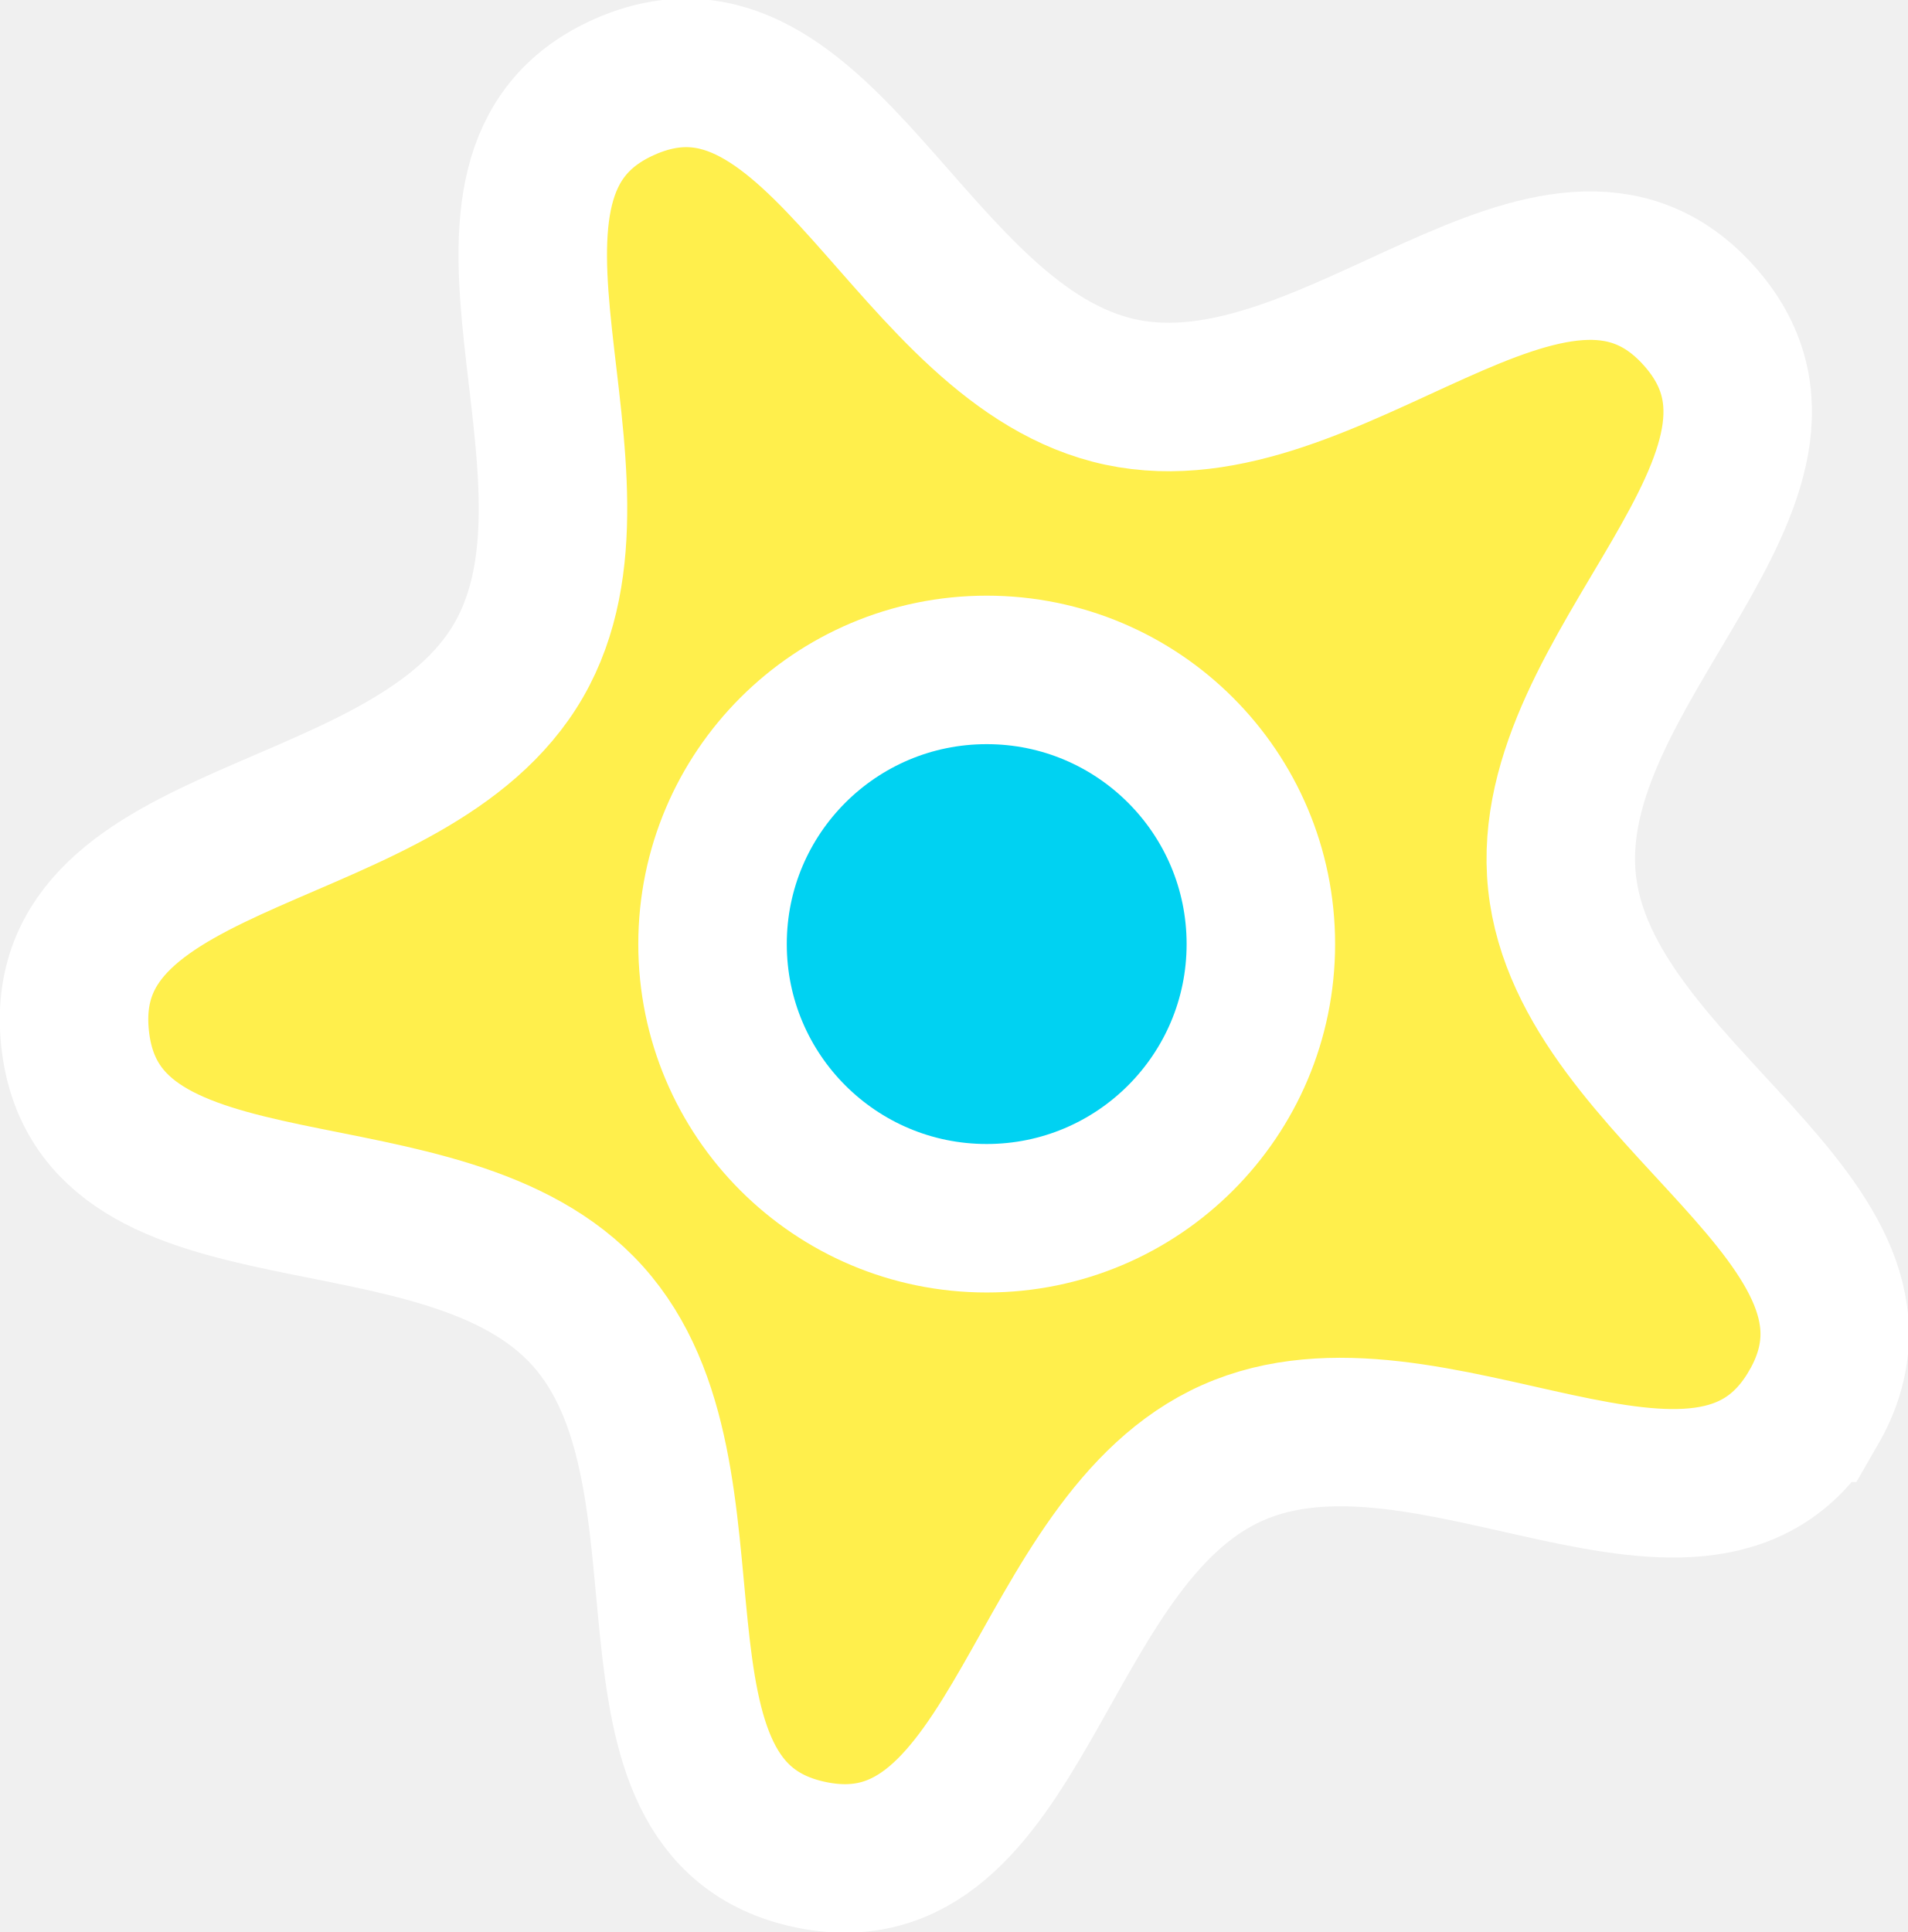
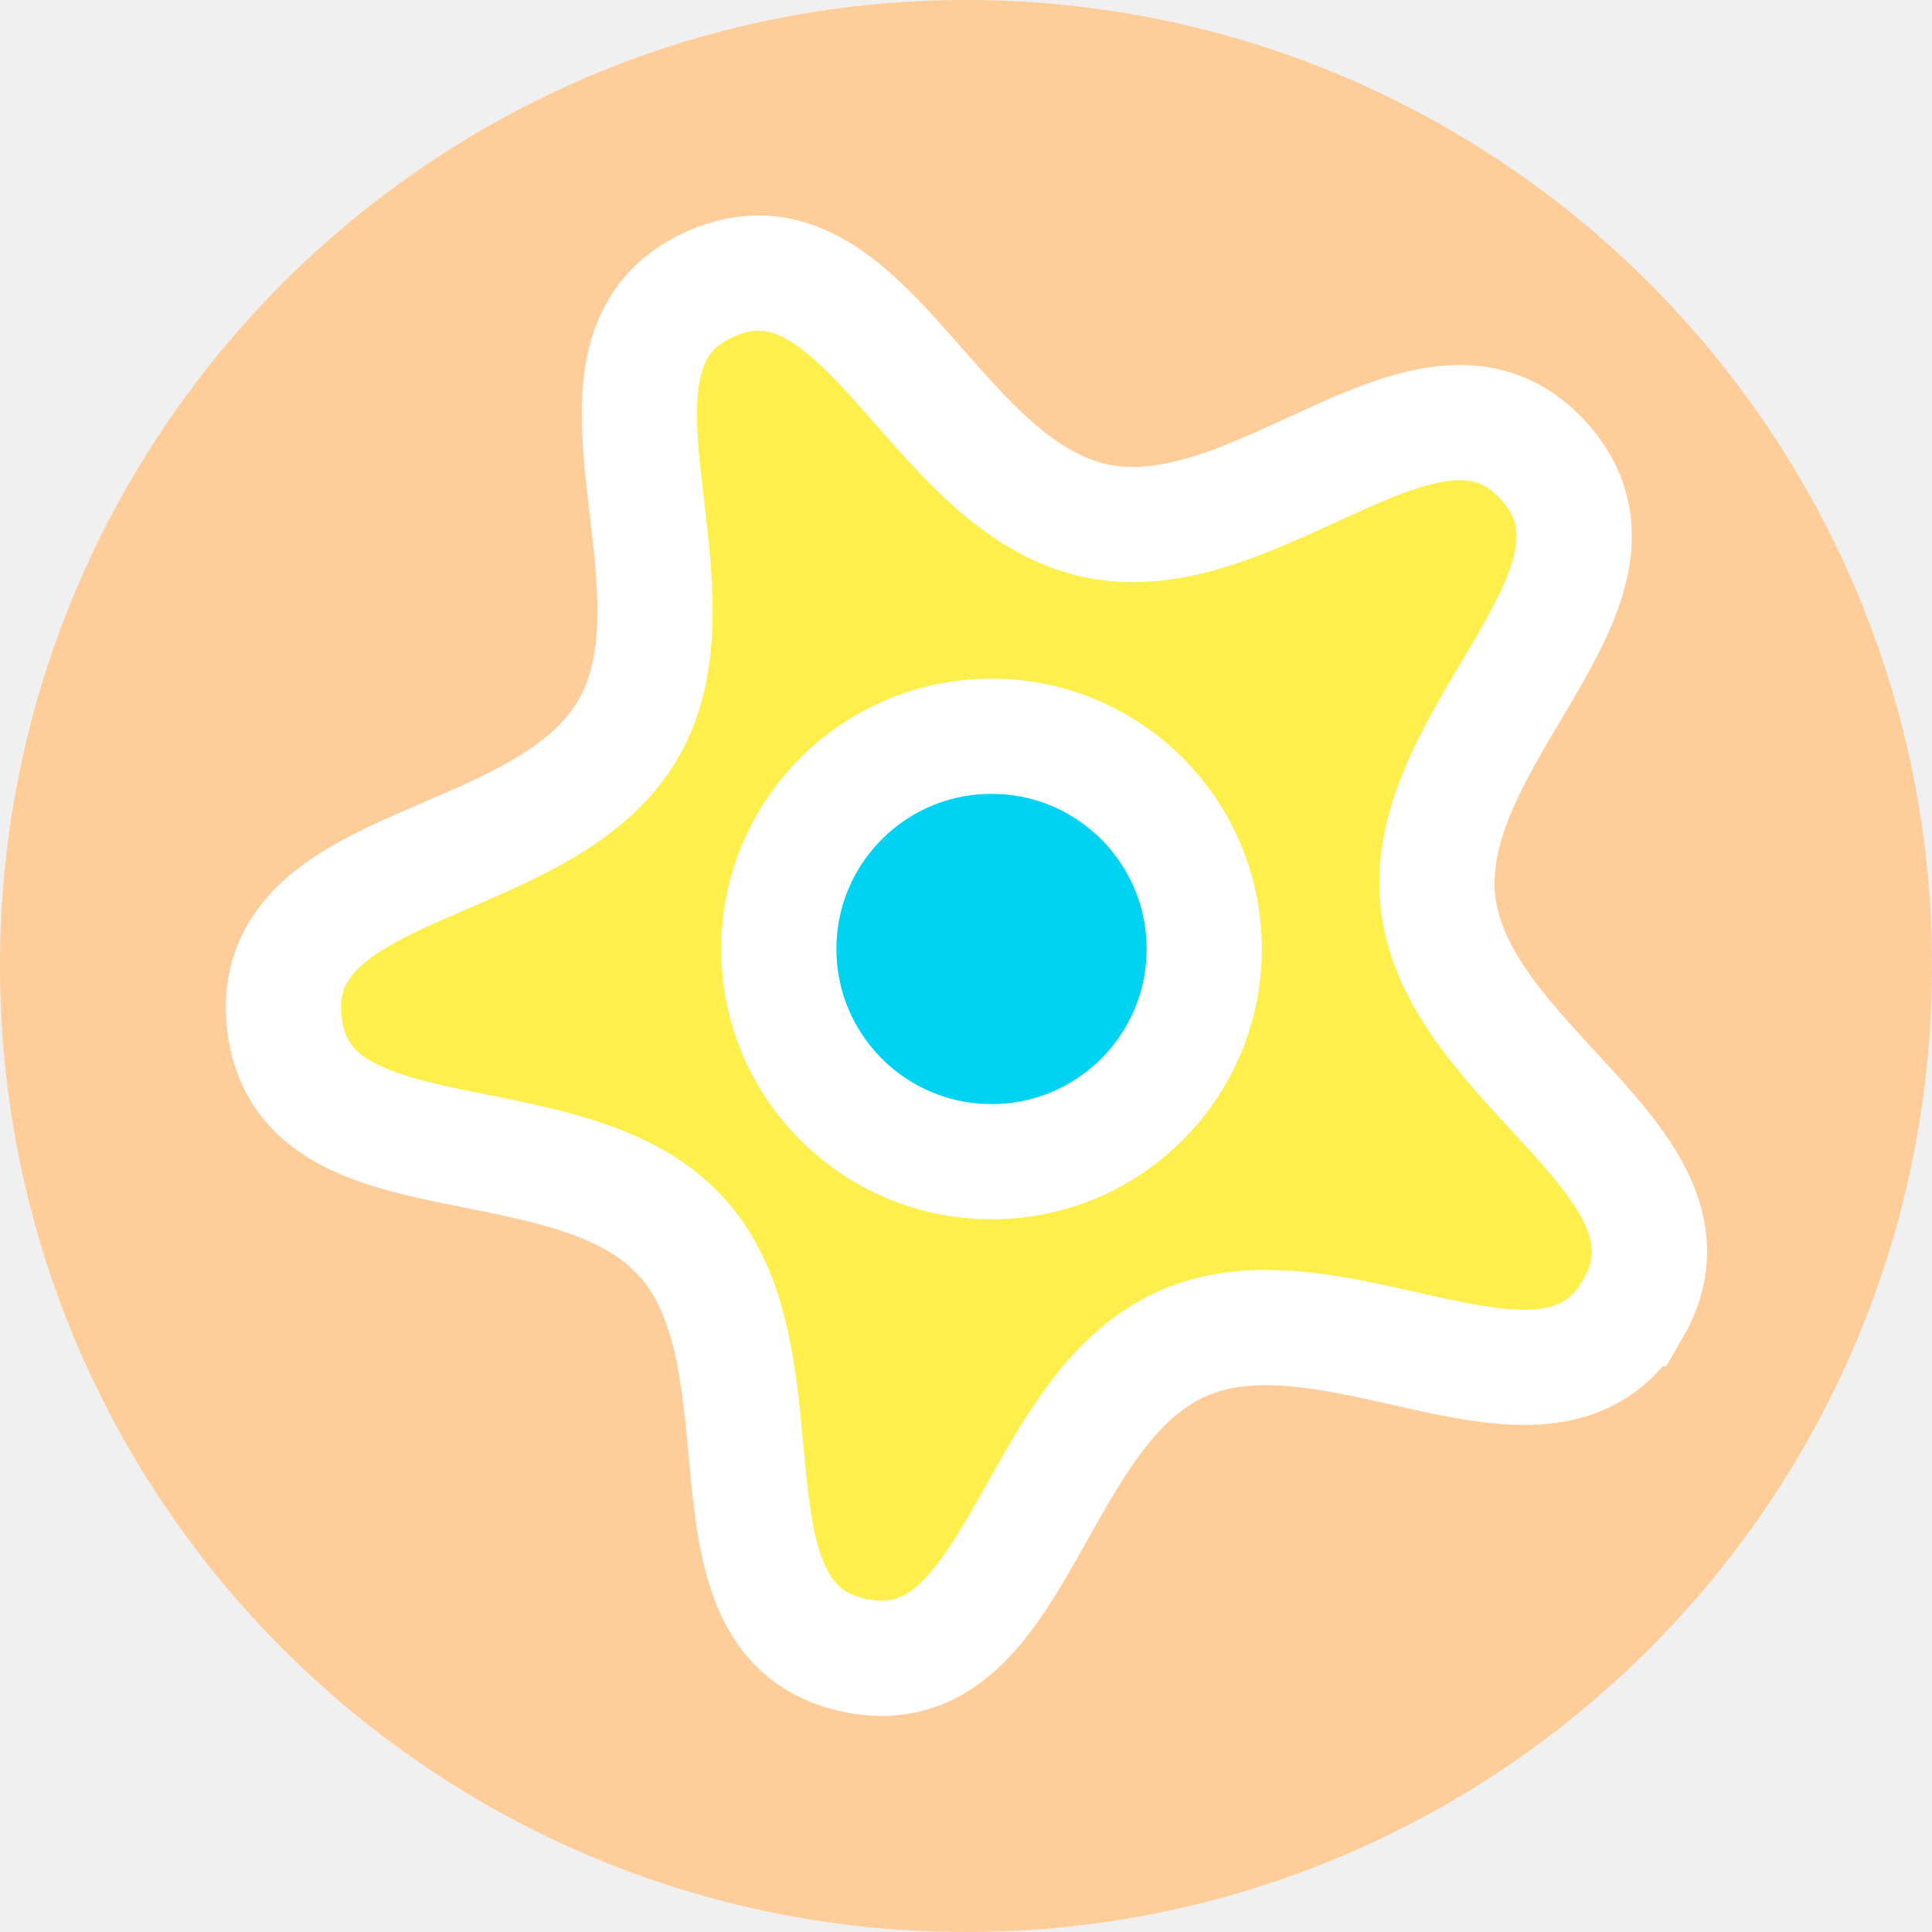
- <svg xmlns="http://www.w3.org/2000/svg" width="92.046mm" height="93.222mm" viewBox="0 0 92.046 93.222" version="1.1" id="svg8">
+ <svg xmlns="http://www.w3.org/2000/svg" width="130.024mm" height="130.024mm" viewBox="0 0 130.024 130.024" version="1.1" id="svg8">
  <defs id="defs2" />
-   <g id="layer1" transform="translate(-17.23126,-100.4758)">
-     <path style="fill:#ffef4c;fill-opacity:1;stroke:#ffffff;stroke-width:7.165;stroke-miterlimit:4;stroke-dasharray:none;stroke-opacity:1" id="path819" d="m 104.736,168.404 c -5.199,9.005 -18.541,-2.055 -28.04,2.175 -9.499,4.229 -10.208,21.545 -20.379,19.383 -10.171,-2.162 -3.775,-18.268 -10.733,-25.996 -6.958,-7.728 -23.644,-3.05 -24.731,-13.392 -1.087,-10.341 16.207,-9.236 21.407,-18.241 5.199,-9.005 -4.405,-23.43 5.094,-27.659 9.499,-4.229 13.792,12.56 23.963,14.722 10.171,2.162 20.922,-11.43 27.88,-3.703 6.958,7.728 -7.683,16.998 -6.596,27.34 1.087,10.341 17.336,16.366 12.137,25.371 z" />
-     <circle style="fill:#00d2f2;fill-opacity:1;stroke:#ffffff;stroke-width:7.165;stroke-miterlimit:4;stroke-dasharray:none;stroke-opacity:1" id="path816" cx="64.842" cy="146.029" r="13.229" />
+   <g id="layer1" transform="translate(421.2211,-22.85297)">
+     <circle style="fill:#ffcd99;fill-opacity:1;stroke:none;stroke-width:0.265;stroke-opacity:1" id="path814" cx="-356.209" cy="87.865" r="65.012" />
+     <g id="g818" transform="matrix(1.082128,0,0,1.082128,30.17061,-8.313206)">
+       <path d="m -315.573,110.195 c -5.199,9.005 -18.541,-2.055 -28.04,2.175 -9.499,4.229 -10.208,21.545 -20.379,19.383 -10.171,-2.162 -3.775,-18.268 -10.733,-25.996 -6.958,-7.728 -23.644,-3.05 -24.731,-13.392 -1.087,-10.341 16.207,-9.236 21.407,-18.241 5.199,-9.005 -4.405,-23.43 5.094,-27.659 9.499,-4.229 13.792,12.56 23.963,14.722 10.171,2.162 20.922,-11.43 27.88,-3.703 6.958,7.728 -7.683,16.998 -6.596,27.34 1.087,10.341 17.336,16.366 12.137,25.371 z" id="path819" style="fill:#ffef4c;fill-opacity:1;stroke:#ffffff;stroke-width:7.165;stroke-miterlimit:4;stroke-dasharray:none;stroke-opacity:1" />
+       <circle r="13.229" cy="87.82" cx="-355.468" id="path816" style="fill:#00d2f2;fill-opacity:1;stroke:#ffffff;stroke-width:7.165;stroke-miterlimit:4;stroke-dasharray:none;stroke-opacity:1" />
+     </g>
  </g>
</svg>
